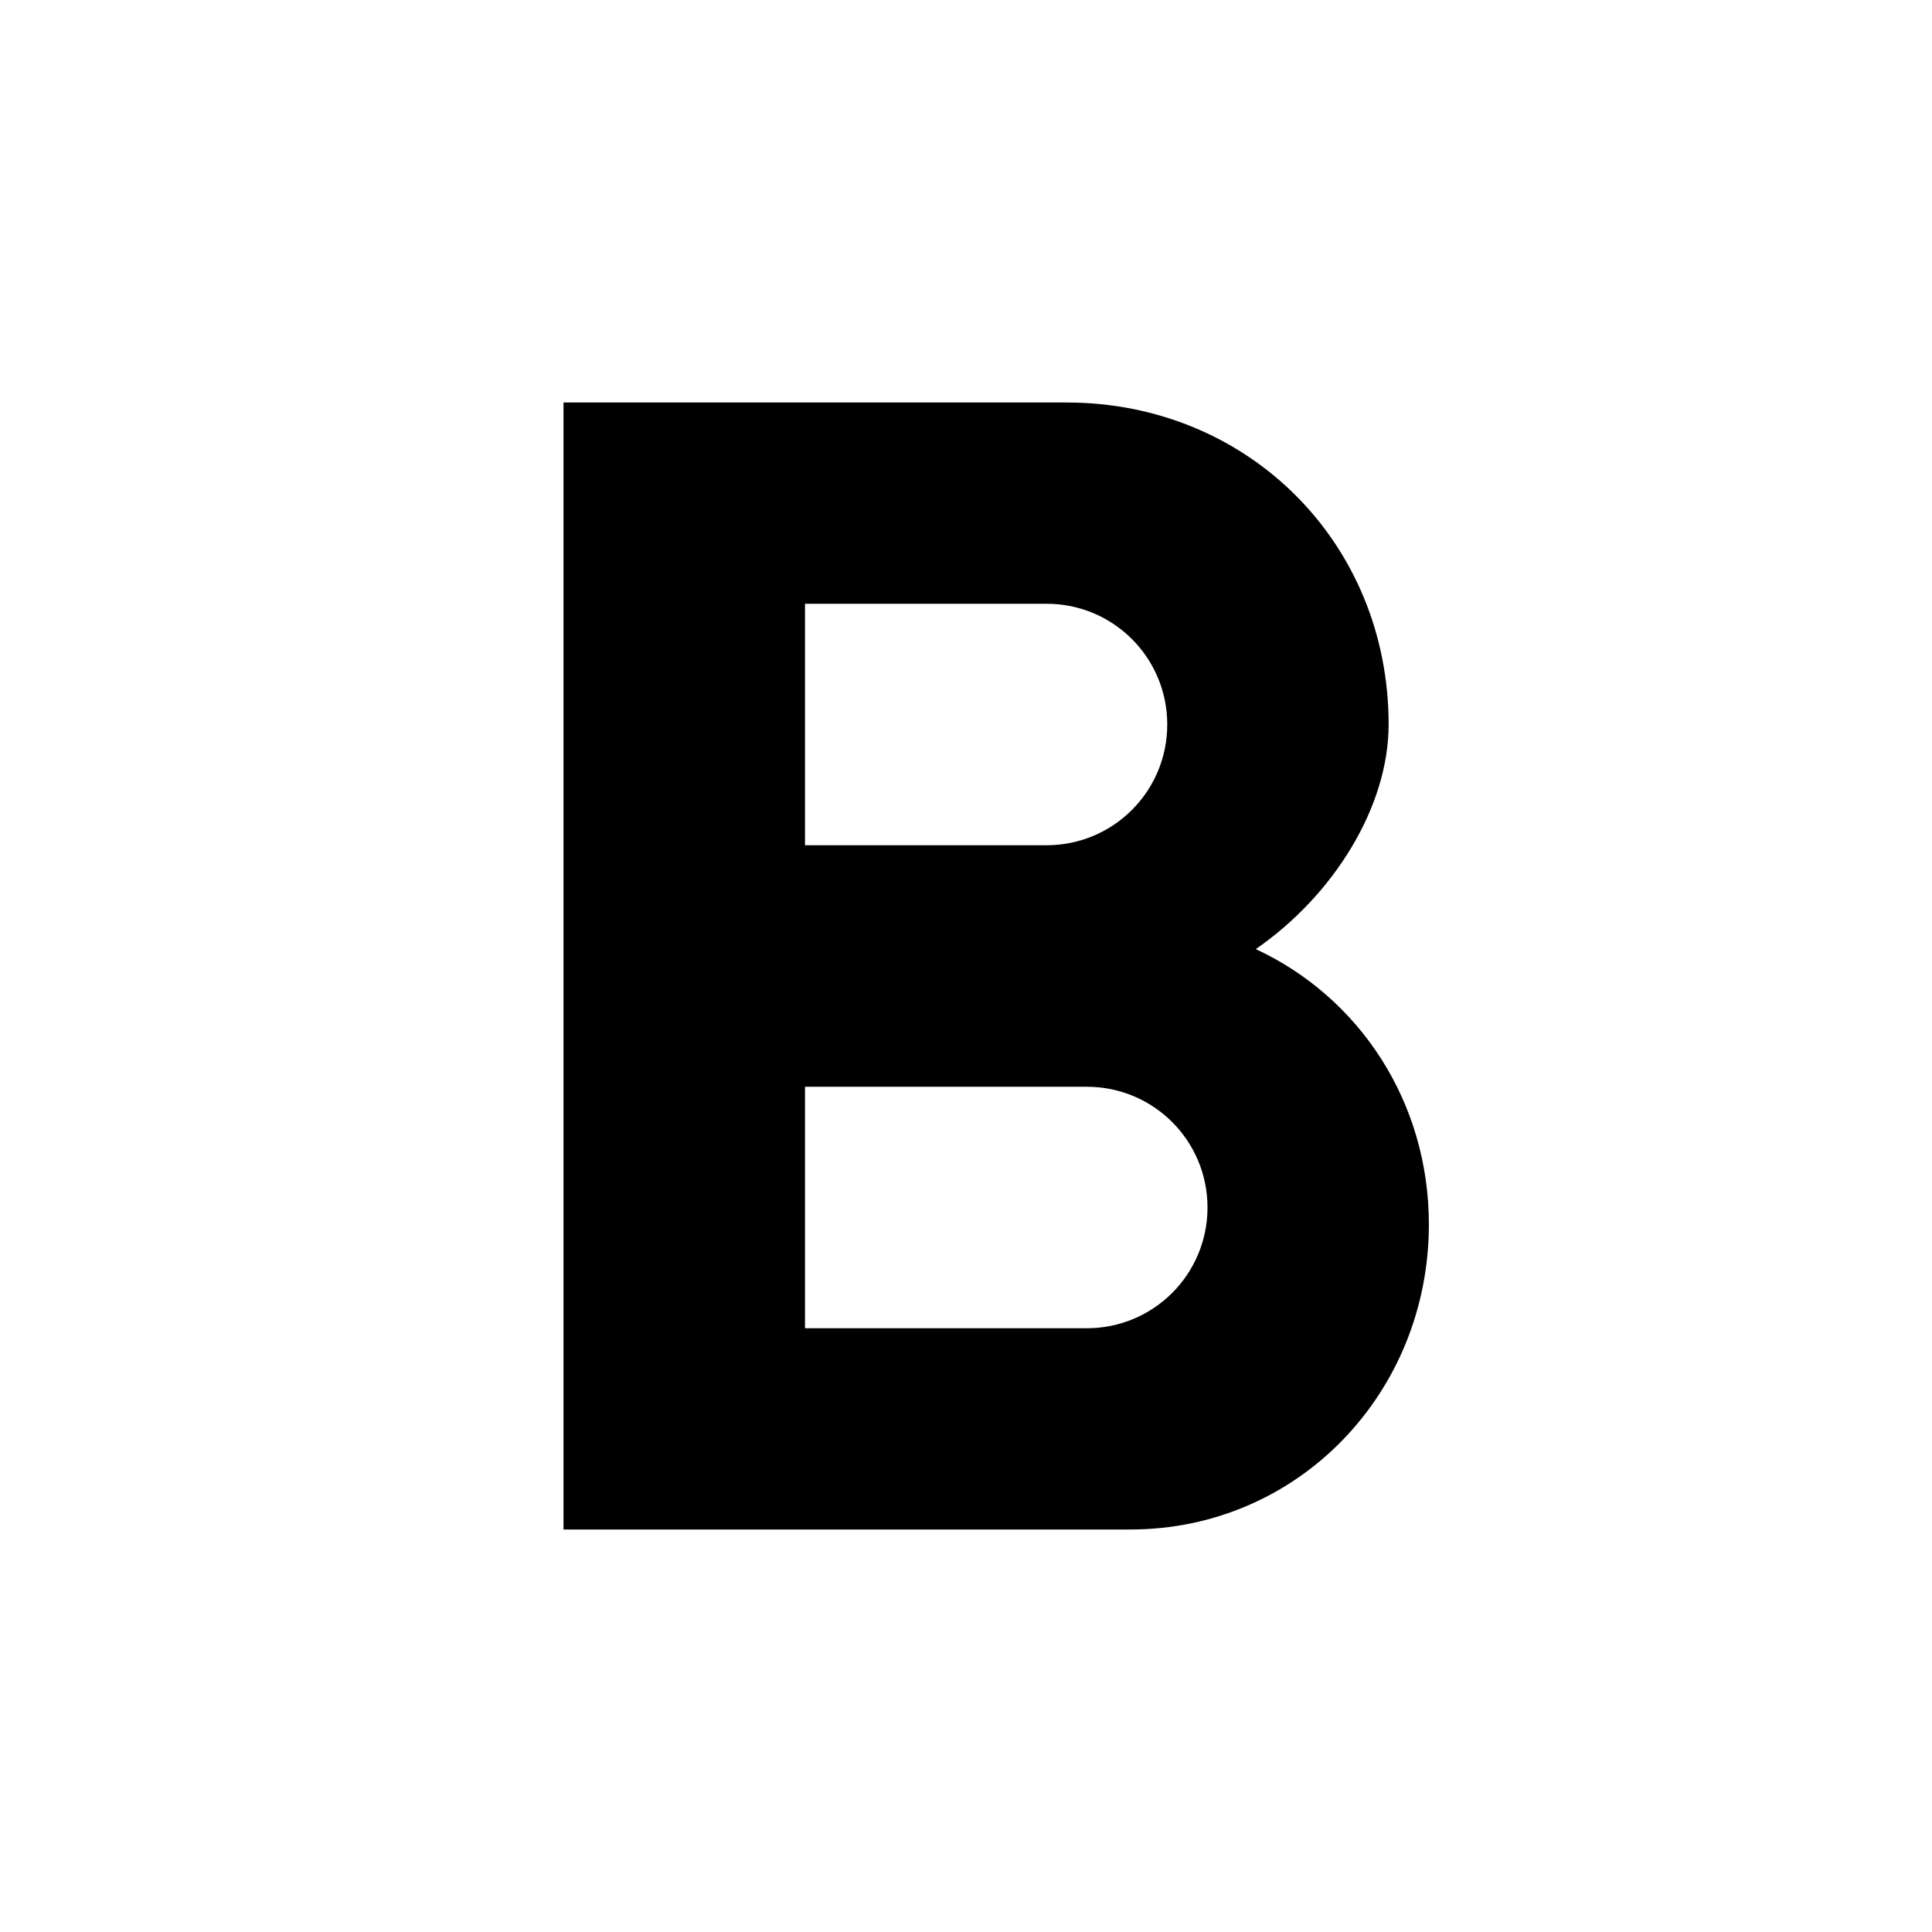
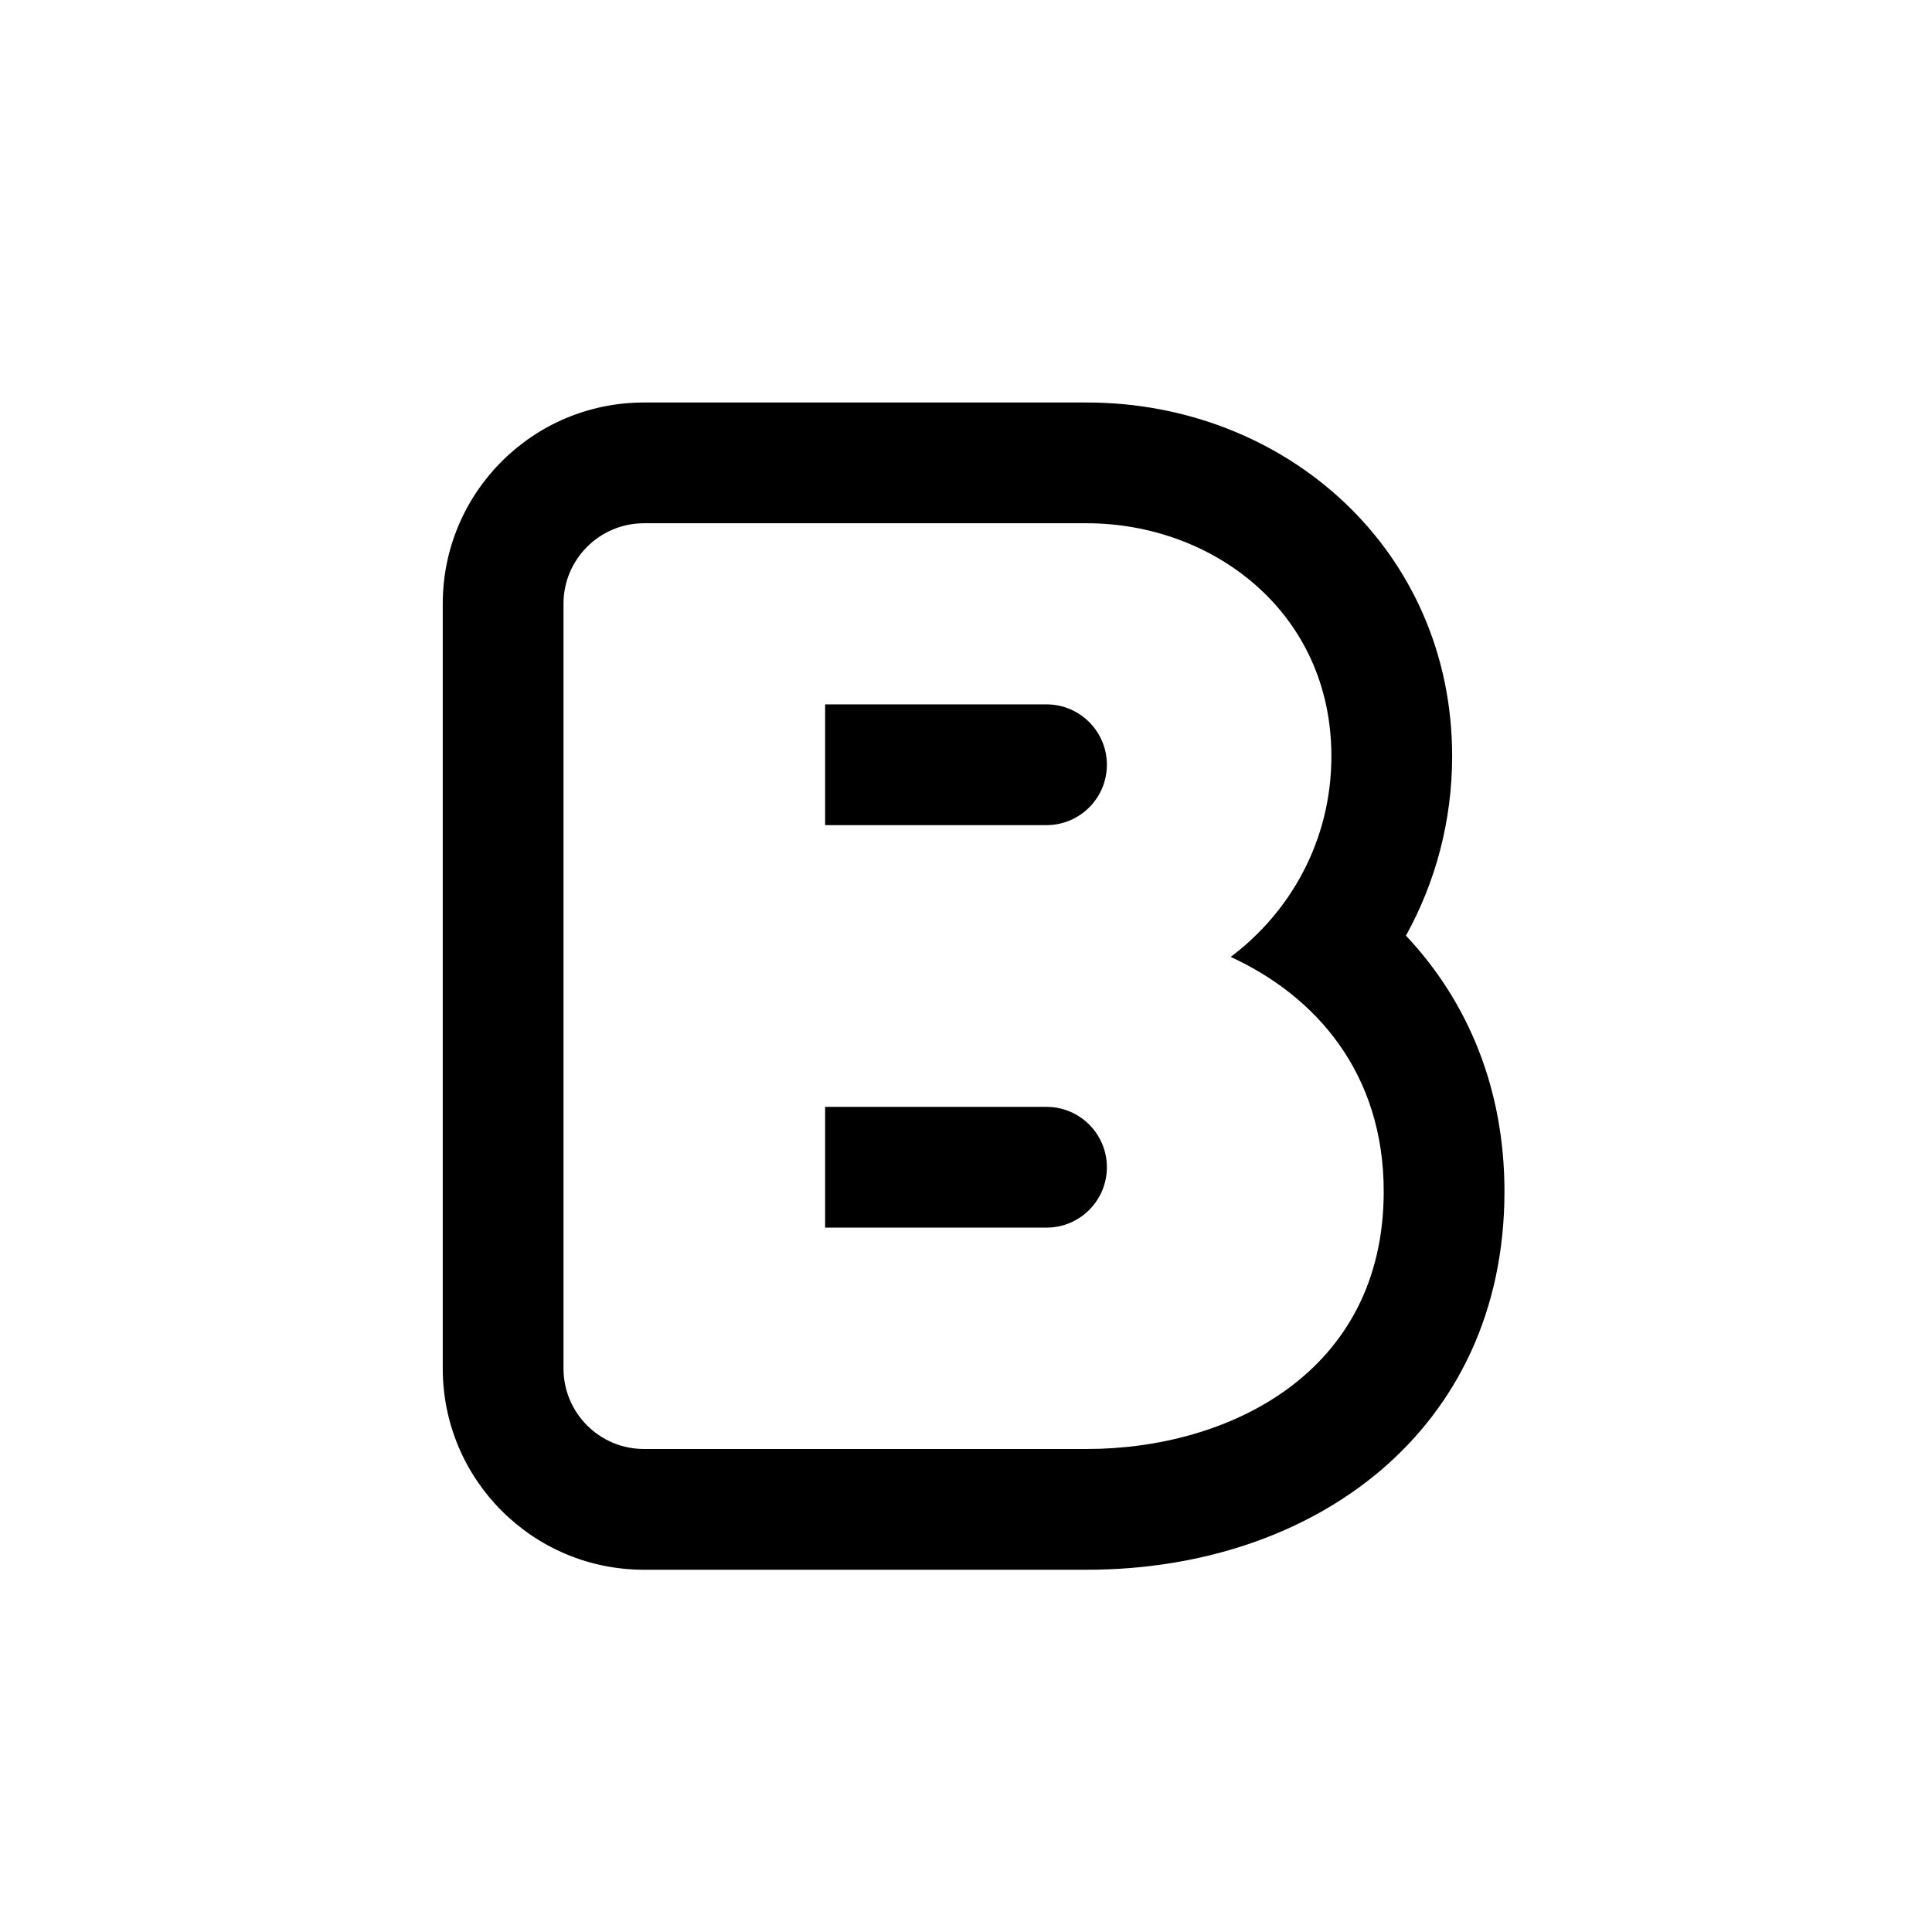
<svg xmlns="http://www.w3.org/2000/svg" width="24" height="24" viewBox="0 0 24 24">
-   <path d="M15.6,11.79 C16.57,11.12 17.25,10.02 17.25,9 C17.25,6.74 15.5,5 13.25,5 L7,5 L7,19 L14.04,19 C16.13,19 17.75,17.3 17.75,15.21 C17.75,13.69 16.89,12.39 15.6,11.79 Z M10,7.5 L13,7.5 C13.83,7.5 14.5,8.17 14.5,9 C14.5,9.83 13.83,10.5 13,10.5 L10,10.5 L10,7.5 Z M13.5,16.5 L10,16.5 L10,13.5 L13.5,13.5 C14.33,13.5 15,14.17 15,15 C15,15.83 14.33,16.5 13.5,16.5 Z" />
+   <path d="M18.689,14.801 C18.689,17.764 16.331,19.5 13.5,19.5 L8,19.5 C6.619,19.5 5.5,18.381 5.5,17 L5.5,7.5 C5.5,6.119 6.619,5 8,5 L13.5,5 C15.968,5 18.039,6.832 18.039,9.393 C18.039,10.195 17.834,10.957 17.465,11.623 C18.239,12.444 18.689,13.531 18.689,14.801 Z M13.5,18 C15.257,18 17.189,17.059 17.189,14.801 C17.189,13.33 16.347,12.374 15.288,11.887 C16.026,11.333 16.539,10.445 16.539,9.393 C16.539,7.602 15.063,6.5 13.5,6.5 L8,6.5 C7.448,6.5 7,6.948 7,7.5 L7,17 C7,17.552 7.448,18 8,18 L13.5,18 Z M13,8.75 C13.414,8.75 13.75,9.086 13.75,9.5 C13.75,9.914 13.414,10.25 13,10.25 L10.25,10.25 L10.25,8.75 L13,8.75 Z M13,13.75 C13.414,13.75 13.75,14.086 13.75,14.5 C13.75,14.914 13.414,15.25 13,15.25 L10.25,15.25 L10.25,13.75 L13,13.75 Z" />
</svg>
